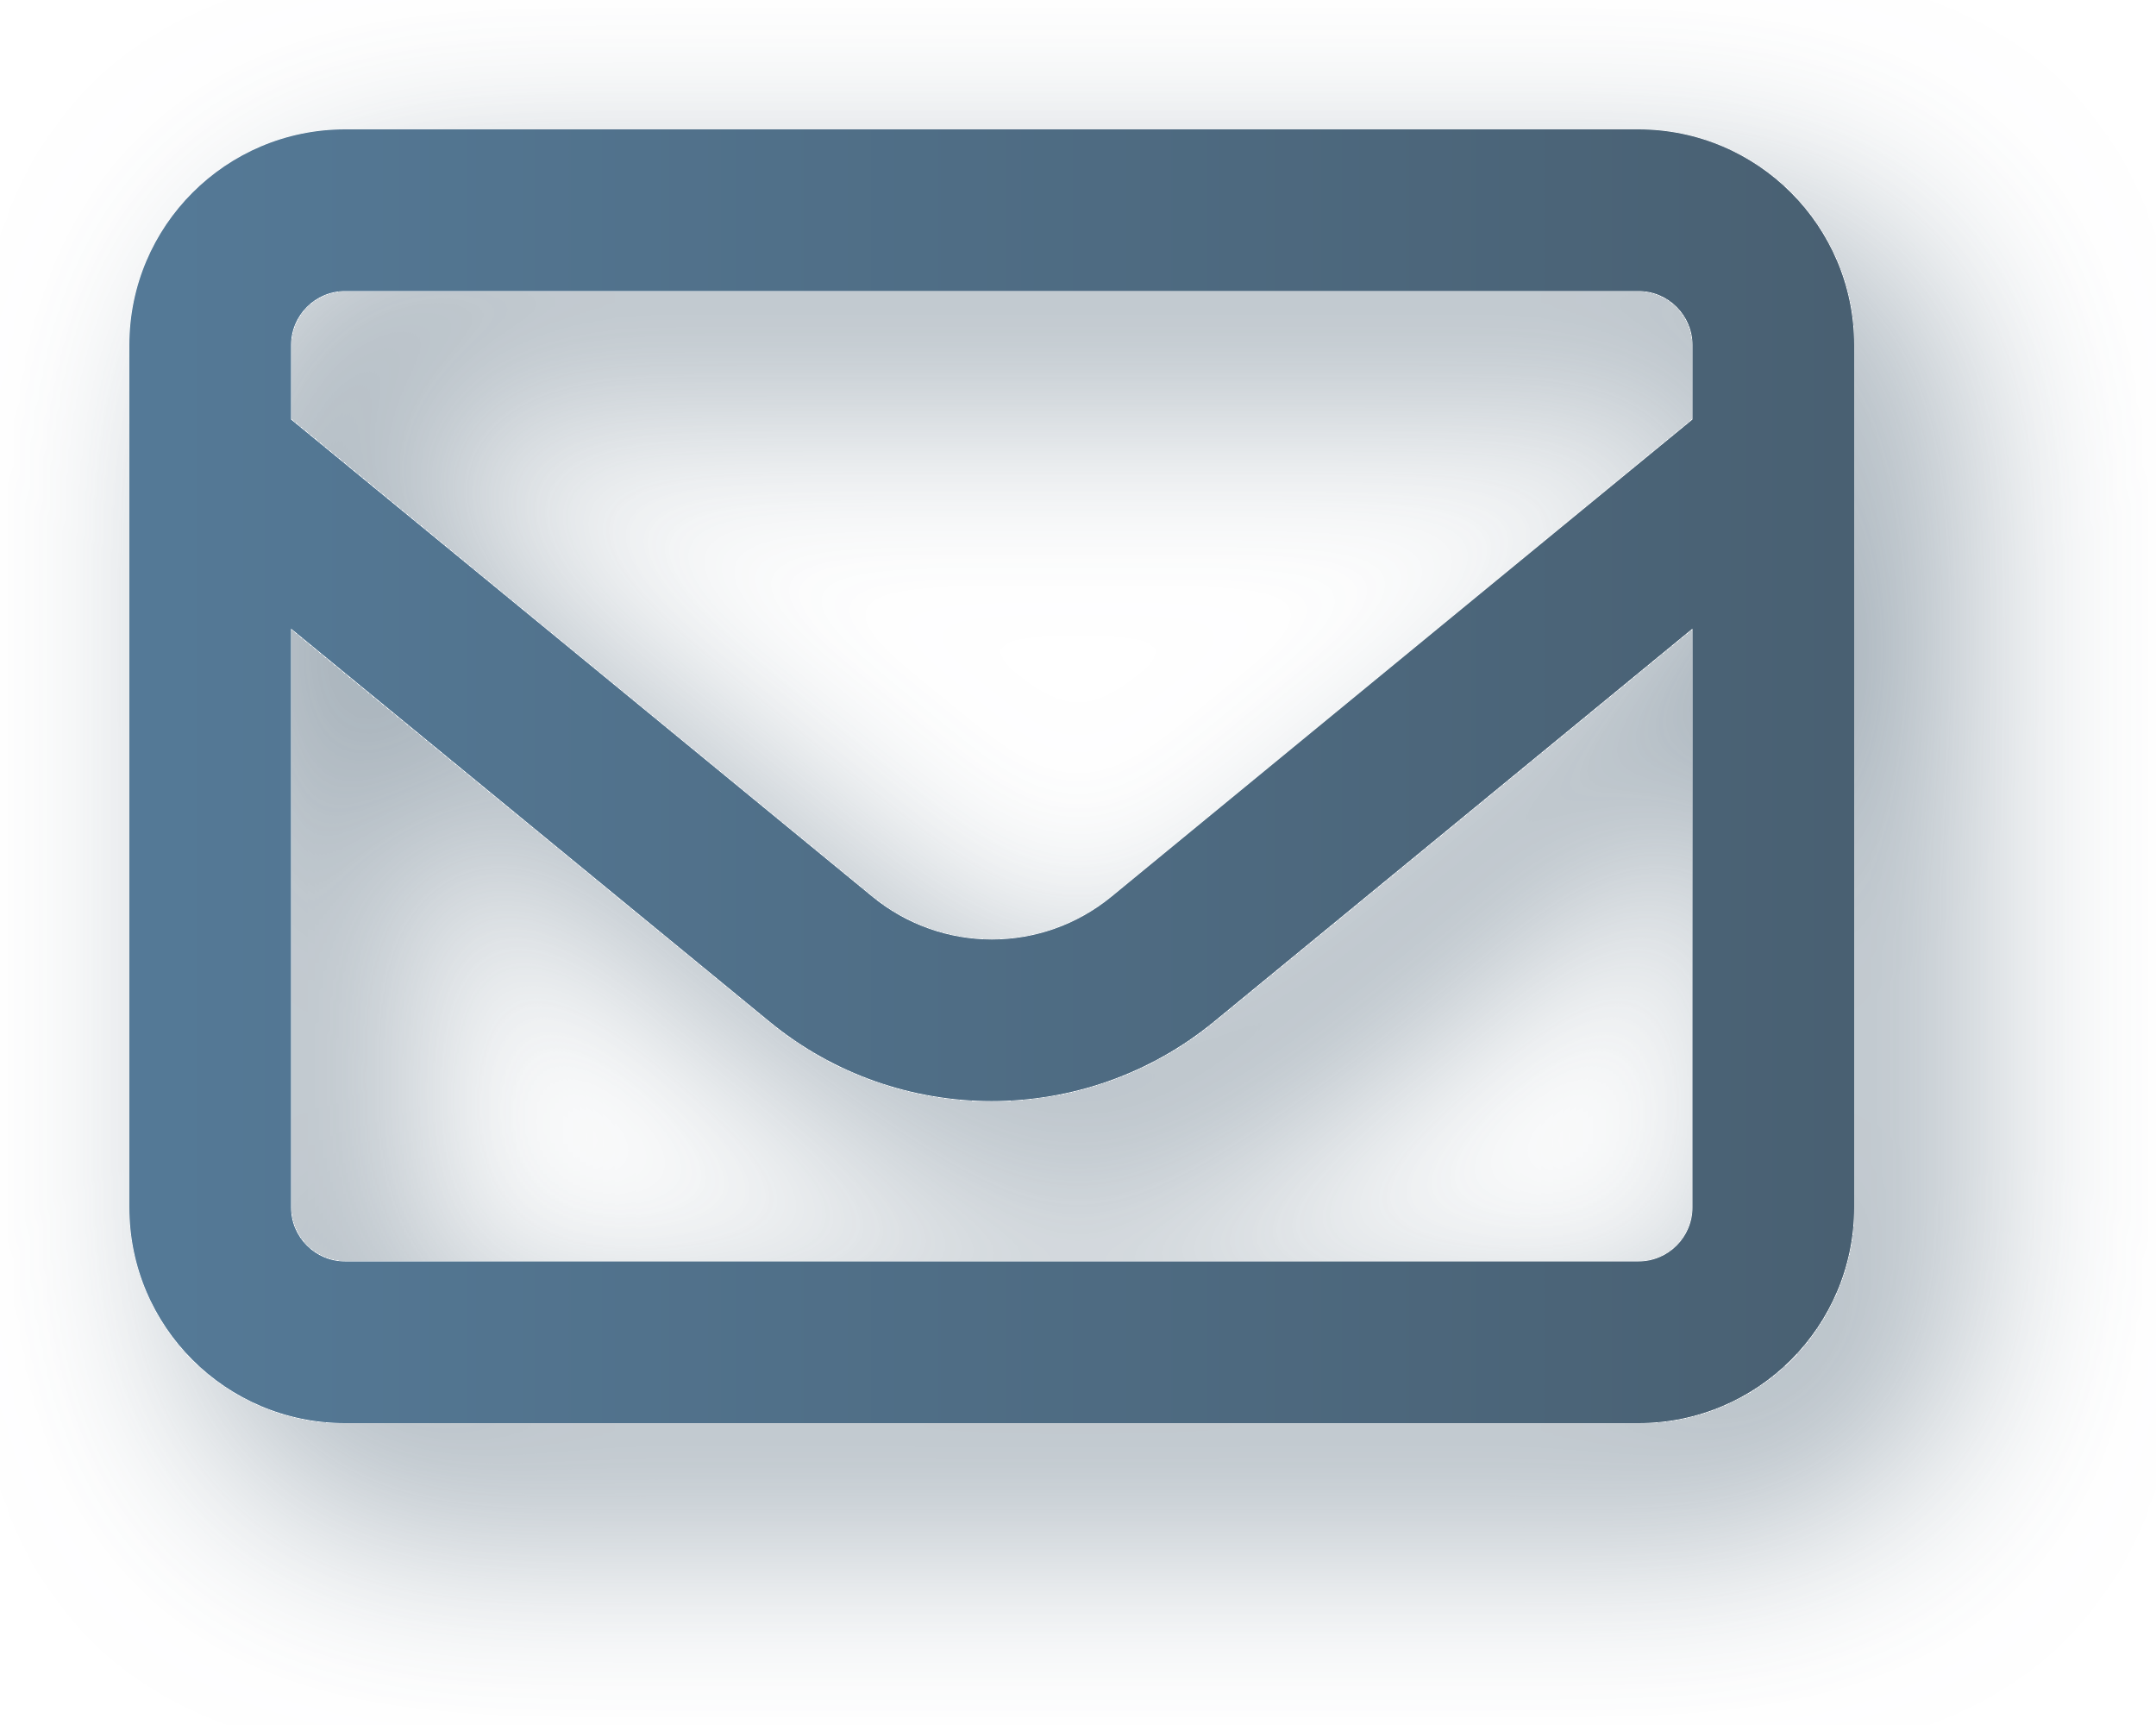
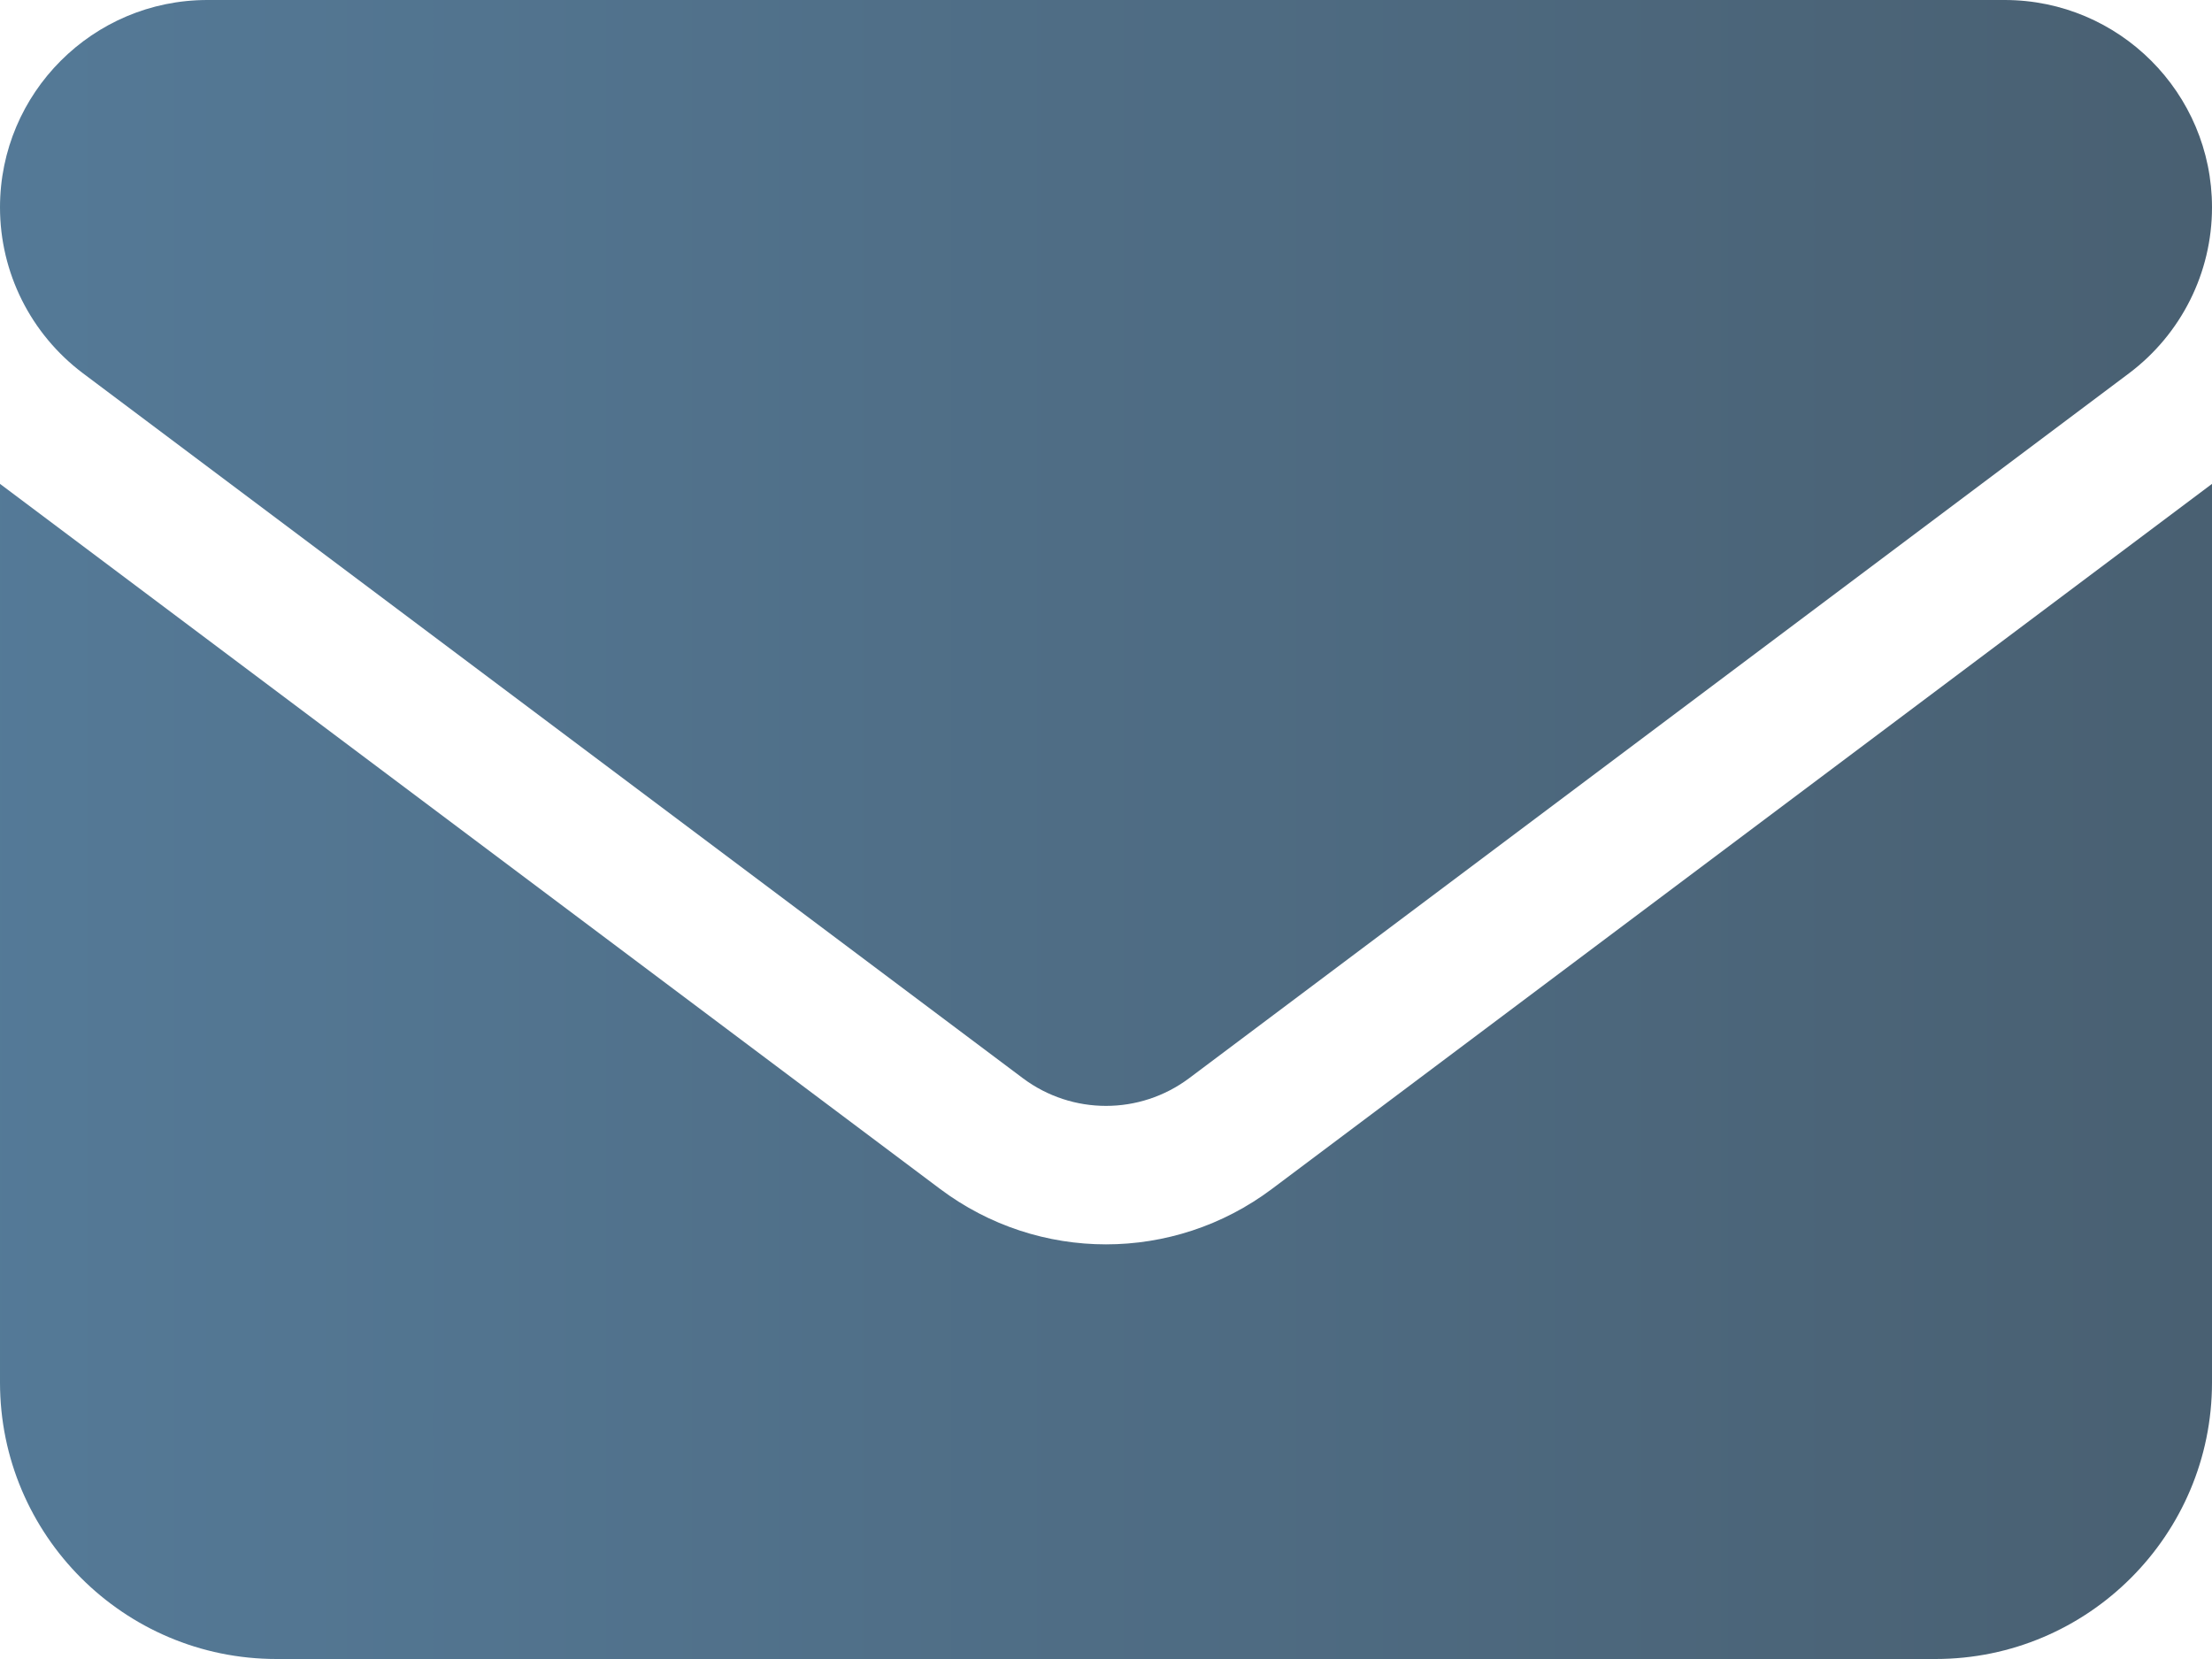
- <svg xmlns="http://www.w3.org/2000/svg" width="50" height="40" viewBox="0 0 50 40" fill="none">
-   <g filter="url(#filter0_d_71_713)">
-     <path d="M8 6.75C7.312 6.75 6.75 7.312 6.75 8V9.727L20.227 20.789C21.844 22.117 24.164 22.117 25.781 20.789L39.25 9.727V8C39.25 7.312 38.688 6.75 38 6.75H8ZM6.75 14.578V28C6.75 28.688 7.312 29.25 8 29.25H38C38.688 29.25 39.25 28.688 39.25 28V14.578L28.156 23.688C25.156 26.148 20.836 26.148 17.844 23.688L6.75 14.578ZM3 8C3 5.242 5.242 3 8 3H38C40.758 3 43 5.242 43 8V28C43 30.758 40.758 33 38 33H8C5.242 33 3 30.758 3 28V8Z" fill="url(#paint0_linear_71_713)" />
-   </g>
+ <svg xmlns="http://www.w3.org/2000/svg" width="40" height="30" viewBox="0 0 40 30" fill="none">
+   <path d="M3.75 0C1.68 0 0 1.68 0 3.75C0 4.93 0.555 6.039 1.5 6.75L18.5 19.5C19.391 20.164 20.609 20.164 21.5 19.5L38.5 6.75C39.445 6.039 40 4.93 40 3.75C40 1.68 38.32 0 36.25 0H3.75ZM0 8.75V25C0 27.758 2.242 30 5 30H35C37.758 30 40 27.758 40 25V8.75L23 21.5C21.219 22.836 18.781 22.836 17 21.5L0 8.75Z" fill="url(#paint0_linear_71_711)" />
  <defs>
-     <filter id="filter0_d_71_713" x="0" y="0" width="50" height="40" filterUnits="userSpaceOnUse" color-interpolation-filters="sRGB">
-       <feFlood flood-opacity="0" result="BackgroundImageFix" />
-       <feColorMatrix in="SourceAlpha" type="matrix" values="0 0 0 0 0 0 0 0 0 0 0 0 0 0 0 0 0 0 127 0" result="hardAlpha" />
-       <feOffset dx="2" dy="2" />
-       <feGaussianBlur stdDeviation="2.5" />
-       <feComposite in2="hardAlpha" operator="out" />
-       <feColorMatrix type="matrix" values="0 0 0 0 0.286 0 0 0 0 0.376 0 0 0 0 0.447 0 0 0 0.6 0" />
-       <feBlend mode="normal" in2="BackgroundImageFix" result="effect1_dropShadow_71_713" />
-       <feBlend mode="normal" in="SourceGraphic" in2="effect1_dropShadow_71_713" result="shape" />
-     </filter>
-     <linearGradient id="paint0_linear_71_713" x1="47.265" y1="18" x2="-2.447" y2="18" gradientUnits="userSpaceOnUse">
+     <linearGradient id="paint0_linear_71_711" x1="44.265" y1="15" x2="-5.447" y2="15" gradientUnits="userSpaceOnUse">
      <stop offset="0.089" stop-color="#496072" />
      <stop offset="1" stop-color="#567D9C" />
    </linearGradient>
  </defs>
</svg>
